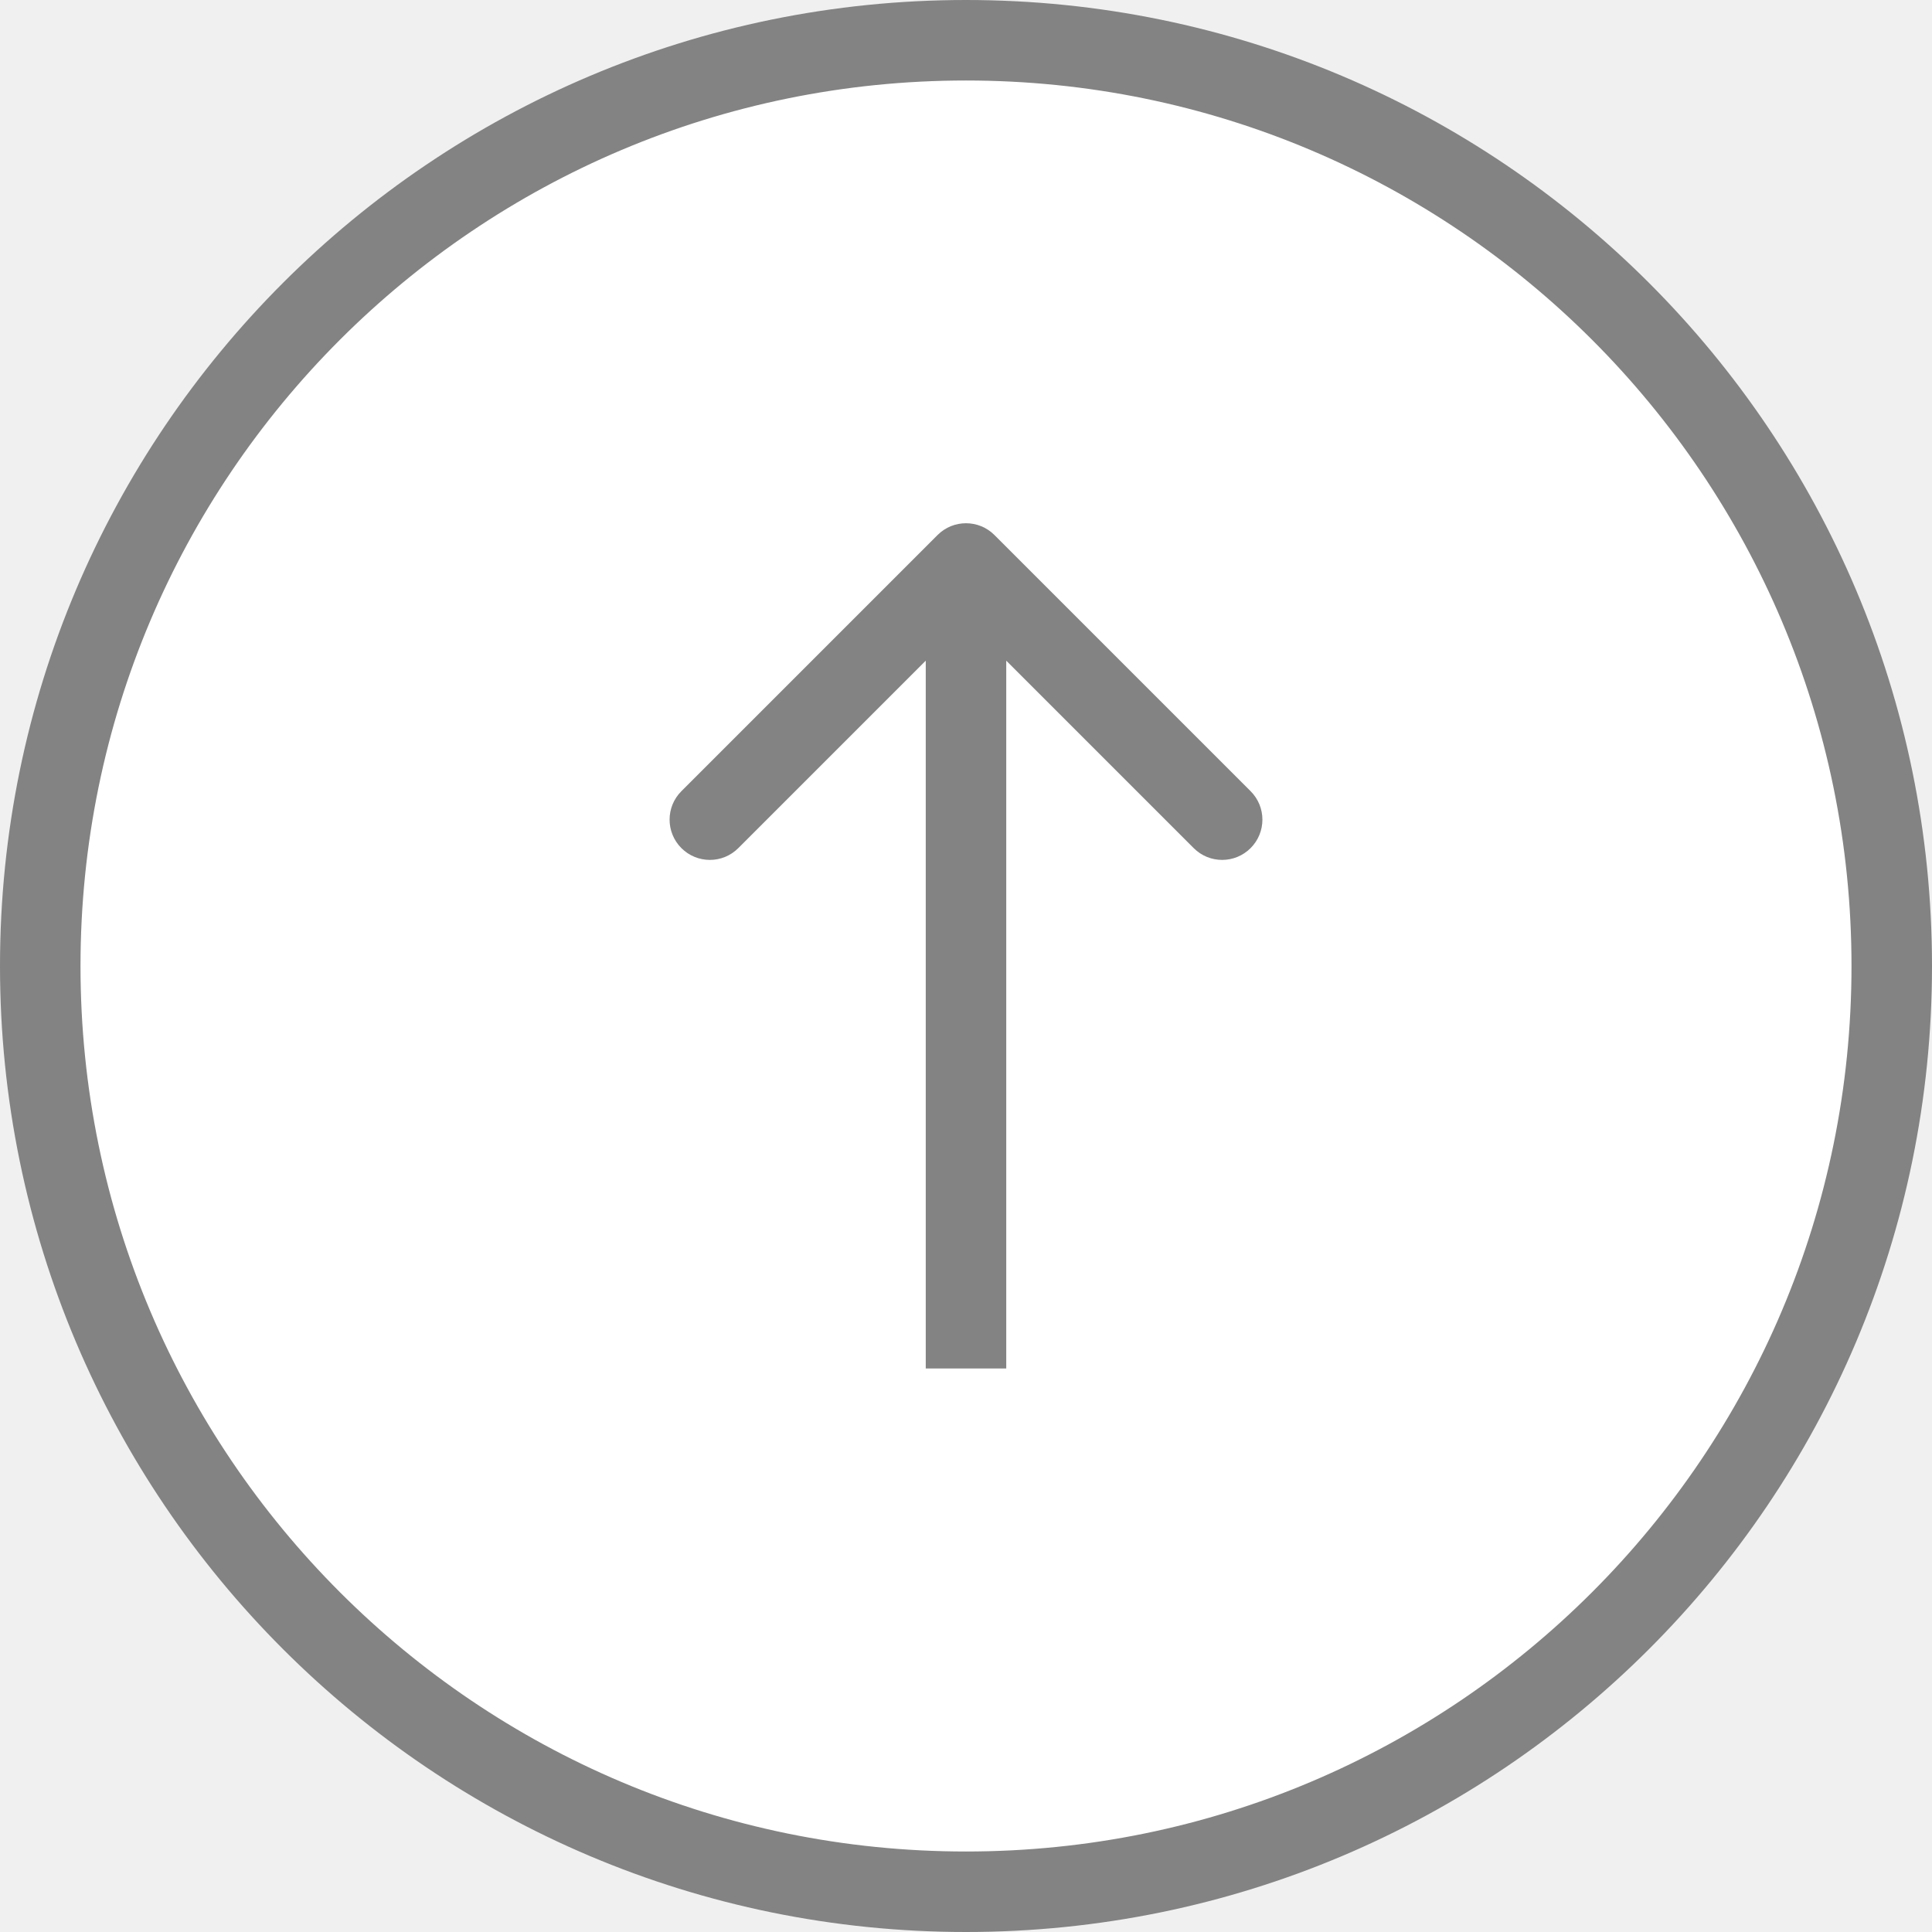
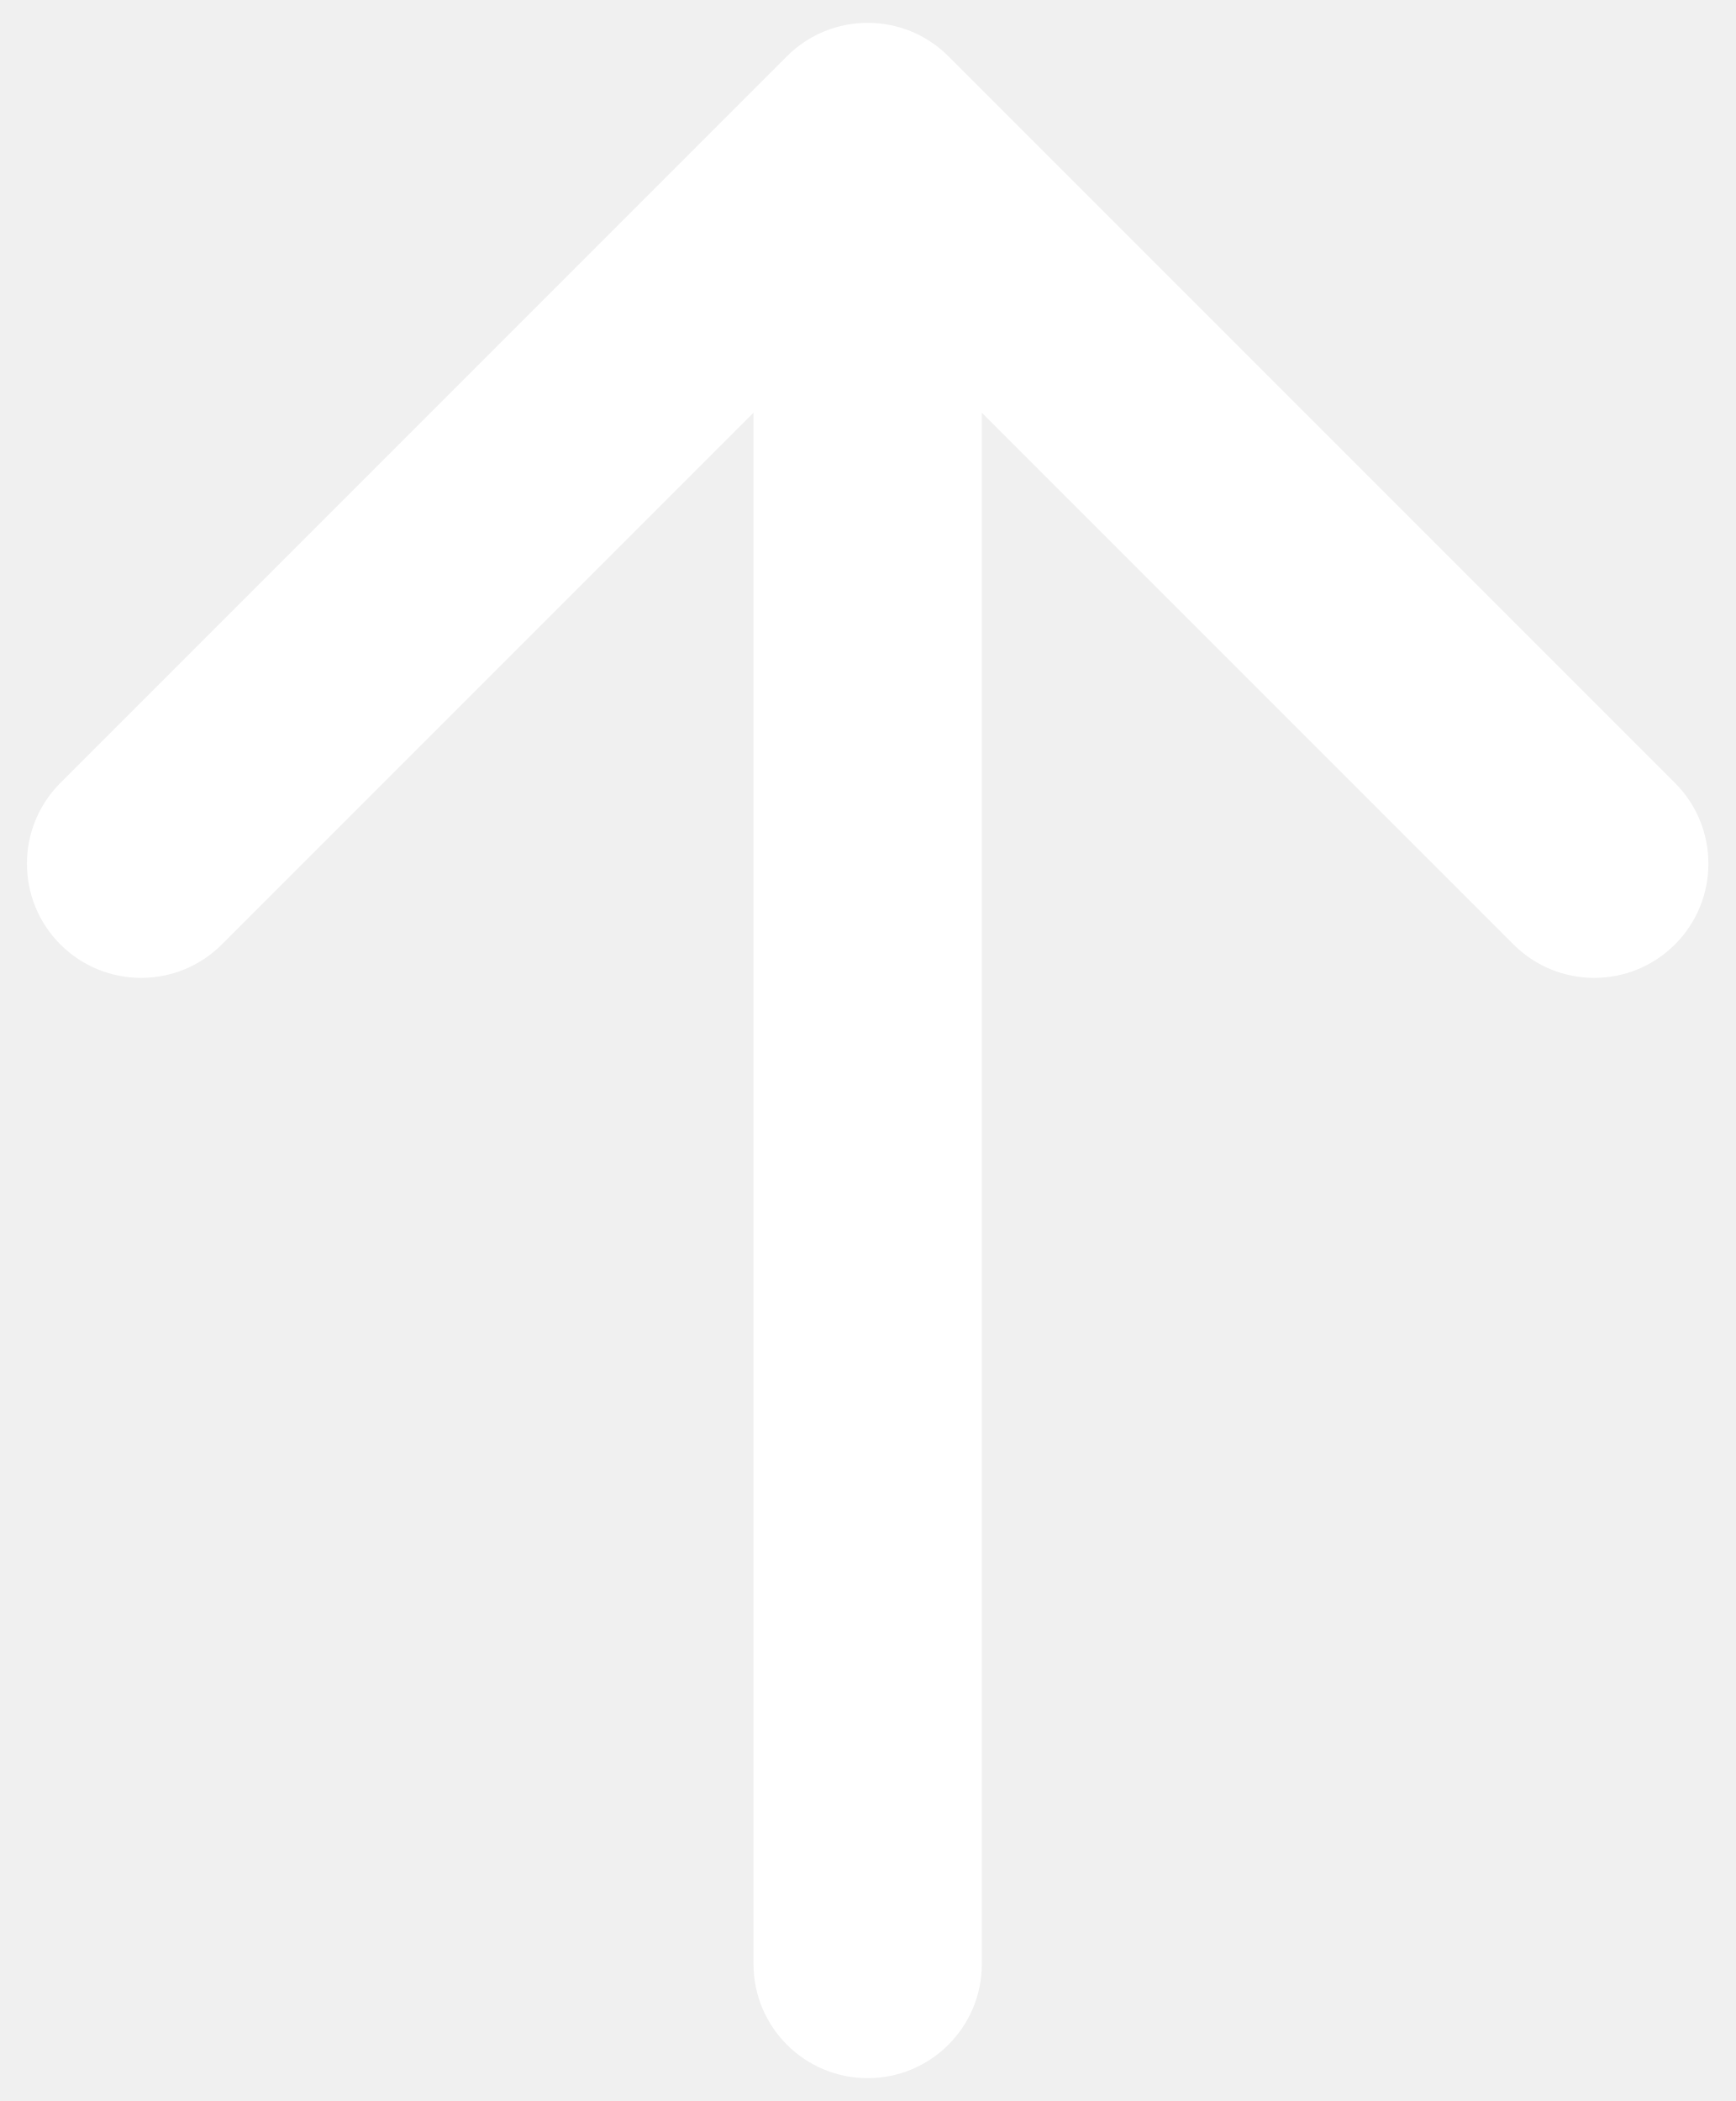
- <svg xmlns="http://www.w3.org/2000/svg" width="48" height="48" viewBox="0 0 48 48" fill="none">
-   <circle cx="24" cy="24" r="23" fill="white" stroke="#838383" stroke-width="2" />
-   <path d="M23.293 13.293C23.683 12.902 24.317 12.902 24.707 13.293L31.071 19.657C31.462 20.047 31.462 20.68 31.071 21.071C30.68 21.462 30.047 21.462 29.657 21.071L24 15.414L18.343 21.071C17.953 21.462 17.32 21.462 16.929 21.071C16.538 20.68 16.538 20.047 16.929 19.657L23.293 13.293ZM24 34L23 34L23 14L24 14L25 14L25 34L24 34Z" fill="#838383" />
+ <svg xmlns="http://www.w3.org/2000/svg" width="38" height="46" viewBox="0 0 38 46" fill="none">
+   <path d="M16.5 43C16.5 44.381 17.619 45.5 19 45.5C20.381 45.5 21.5 44.381 21.5 43H16.5ZM20.768 1.232C19.791 0.256 18.209 0.256 17.232 1.232L1.322 17.142C0.346 18.118 0.346 19.701 1.322 20.678C2.299 21.654 3.882 21.654 4.858 20.678L19 6.536L33.142 20.678C34.118 21.654 35.701 21.654 36.678 20.678C37.654 19.701 37.654 18.118 36.678 17.142L20.768 1.232ZM19 43H21.5L21.5 3H19H16.5L16.5 43H19Z" fill="white" />
</svg>
